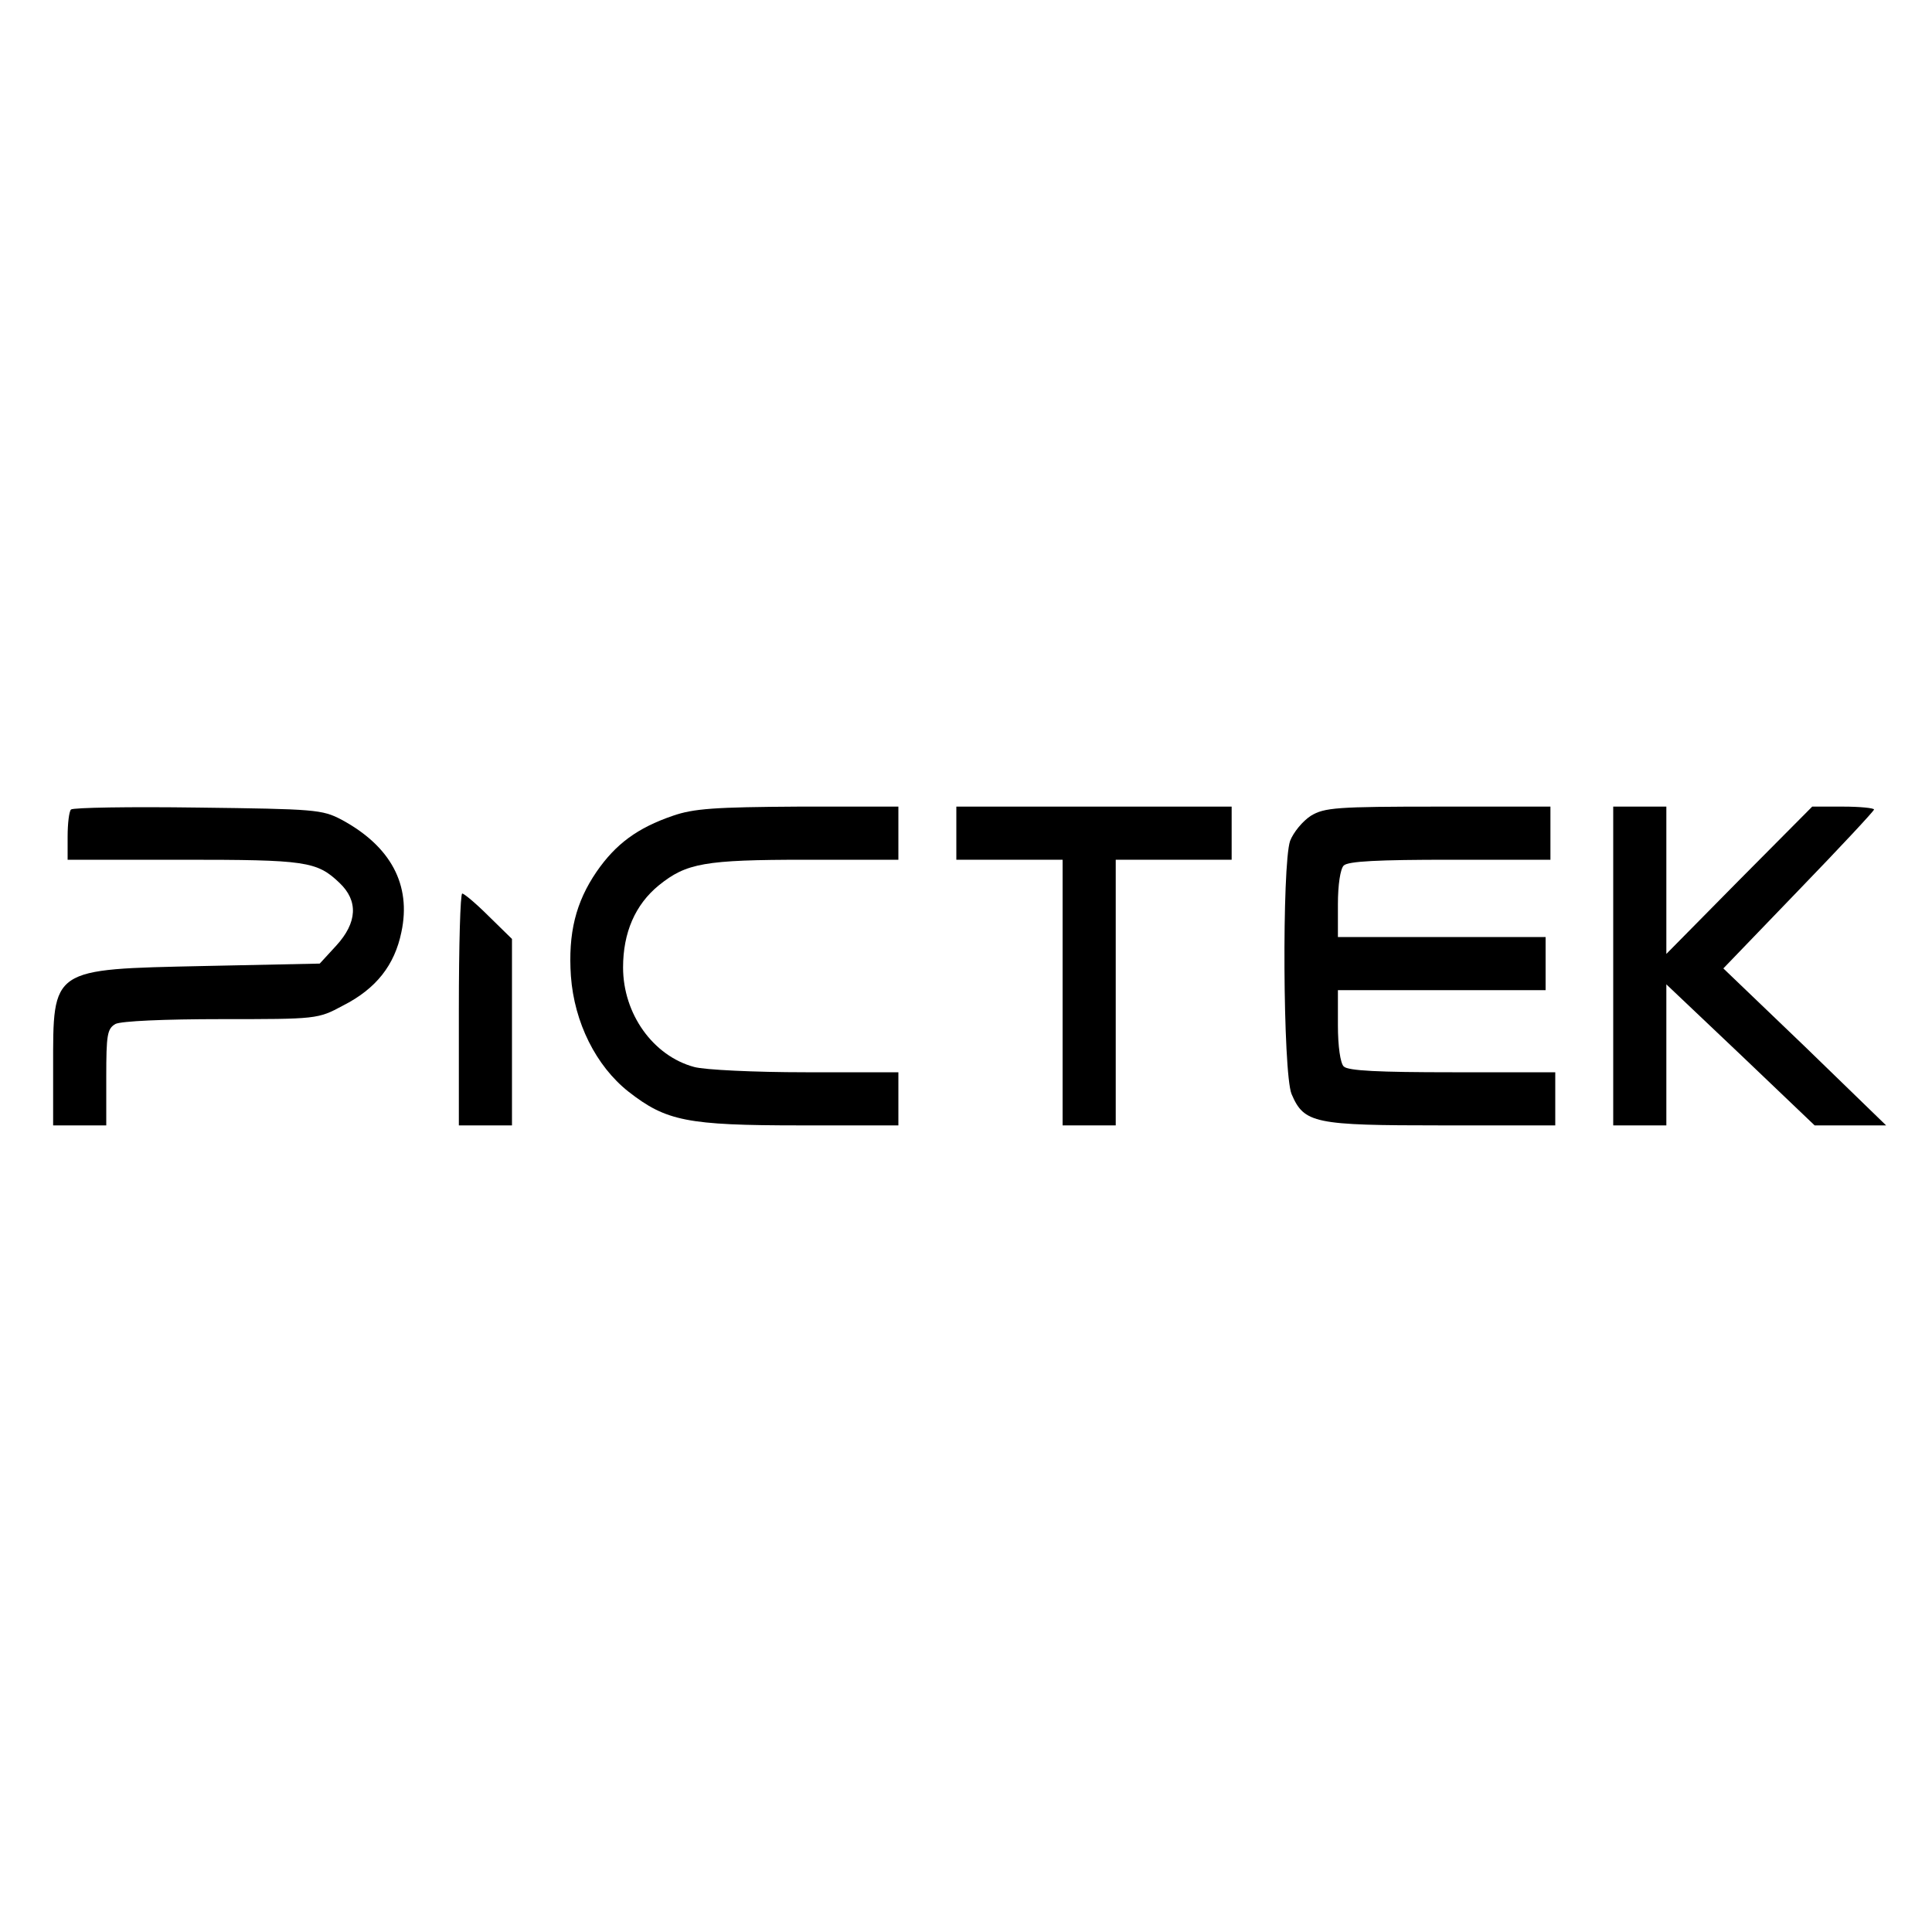
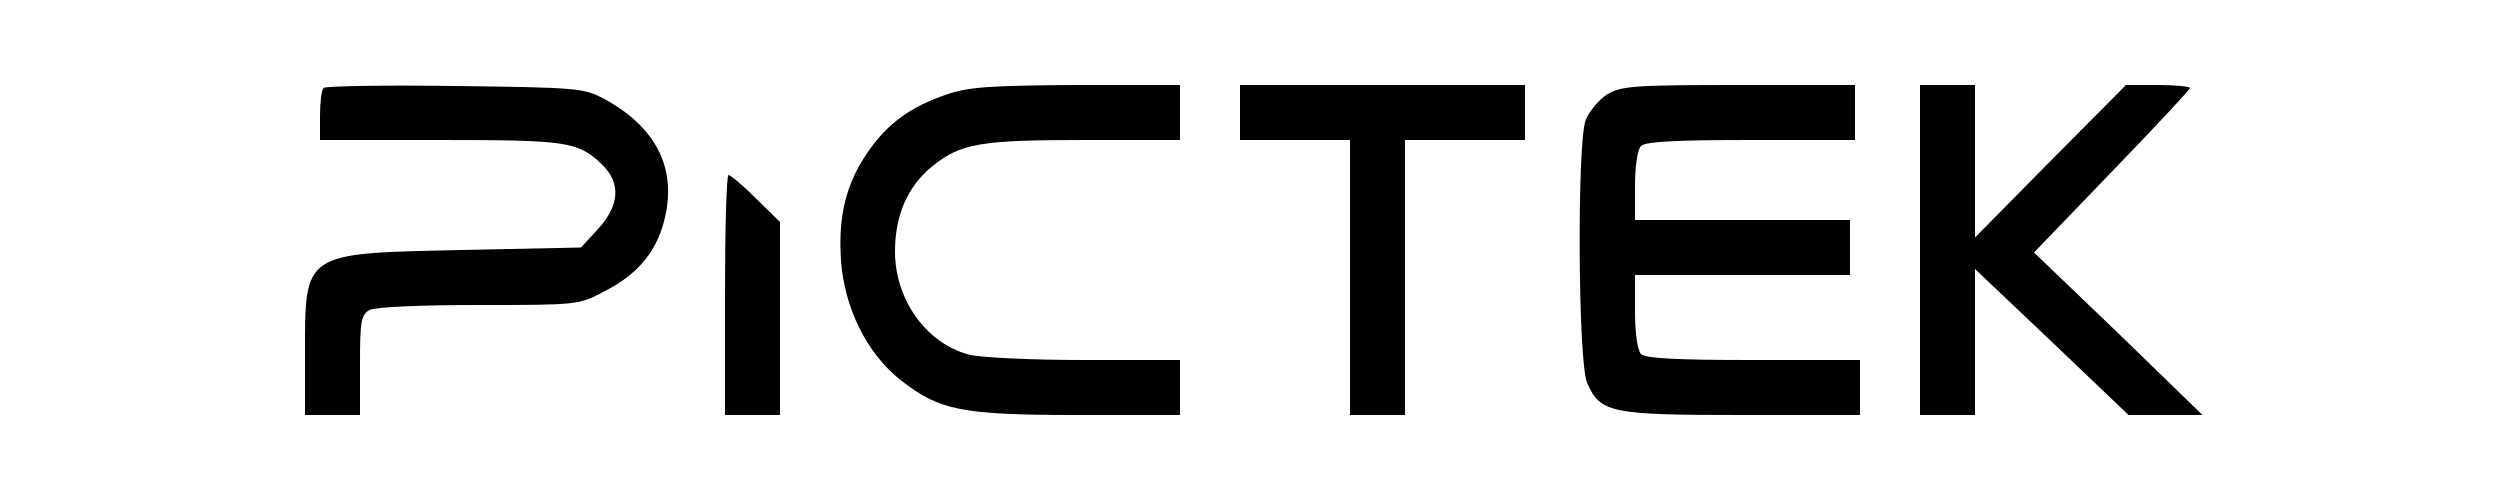
- <svg xmlns="http://www.w3.org/2000/svg" version="1.0" width="400pt" height="400pt" viewBox="0 0 400 400" preserveAspectRatio="xMidYMid meet">
+ <svg xmlns="http://www.w3.org/2000/svg" version="1.0" width="250pt" height="50pt" viewBox="150 150 100 100" preserveAspectRatio="xMidYMid meet">
  <g transform="translate(0,400) scale(0.1,-0.1)" fill="#000000" stroke="none">
    <path d="M147 2324 c-4 -4 -7 -29 -7 -56 l0 -48 239 0 c254 0 277 -3 324 -48 39 -37 37 -82 -7 -130 l-34 -37 -239 -5 c-319 -7 -313 -3 -313 -211 l0 -119 55 0 55 0 0 100 c0 88 2 100 19 110 12 6 101 10 219 10 198 0 200 0 252 28 69 35 107 84 121 152 21 98 -22 178 -124 233 -40 21 -55 22 -297 25 -141 2 -259 0 -263 -4z" />
    <path d="M1393 2311 c-73 -25 -118 -58 -158 -116 -43 -63 -59 -127 -53 -216 7 -96 52 -186 119 -239 78 -61 121 -70 356 -70 l203 0 0 55 0 55 -192 0 c-106 0 -210 5 -231 11 -85 23 -147 110 -147 206 0 72 25 130 74 170 57 46 94 53 305 53 l191 0 0 55 0 55 -207 0 c-173 -1 -217 -4 -260 -19z" />
    <path d="M1980 2275 l0 -55 110 0 110 0 0 -275 0 -275 55 0 55 0 0 275 0 275 120 0 120 0 0 55 0 55 -285 0 -285 0 0 -55z" />
    <path d="M2714 2311 c-17 -11 -36 -34 -43 -52 -17 -50 -15 -480 3 -524 26 -61 47 -65 311 -65 l235 0 0 55 0 55 -213 0 c-152 0 -216 3 -225 12 -7 7 -12 42 -12 85 l0 73 215 0 215 0 0 55 0 55 -215 0 -215 0 0 68 c0 40 5 73 12 80 9 9 72 12 220 12 l208 0 0 55 0 55 -232 0 c-211 0 -236 -2 -264 -19z" />
    <path d="M3340 2000 l0 -330 55 0 55 0 0 146 0 146 154 -146 153 -146 74 0 74 0 -168 163 -169 162 156 162 c86 89 156 164 156 167 0 3 -29 6 -64 6 l-64 0 -151 -152 -151 -153 0 153 0 152 -55 0 -55 0 0 -330z" />
    <path d="M950 1910 l0 -240 55 0 55 0 0 193 0 193 -48 47 c-26 26 -51 47 -55 47 -4 0 -7 -108 -7 -240z" />
  </g>
</svg>
